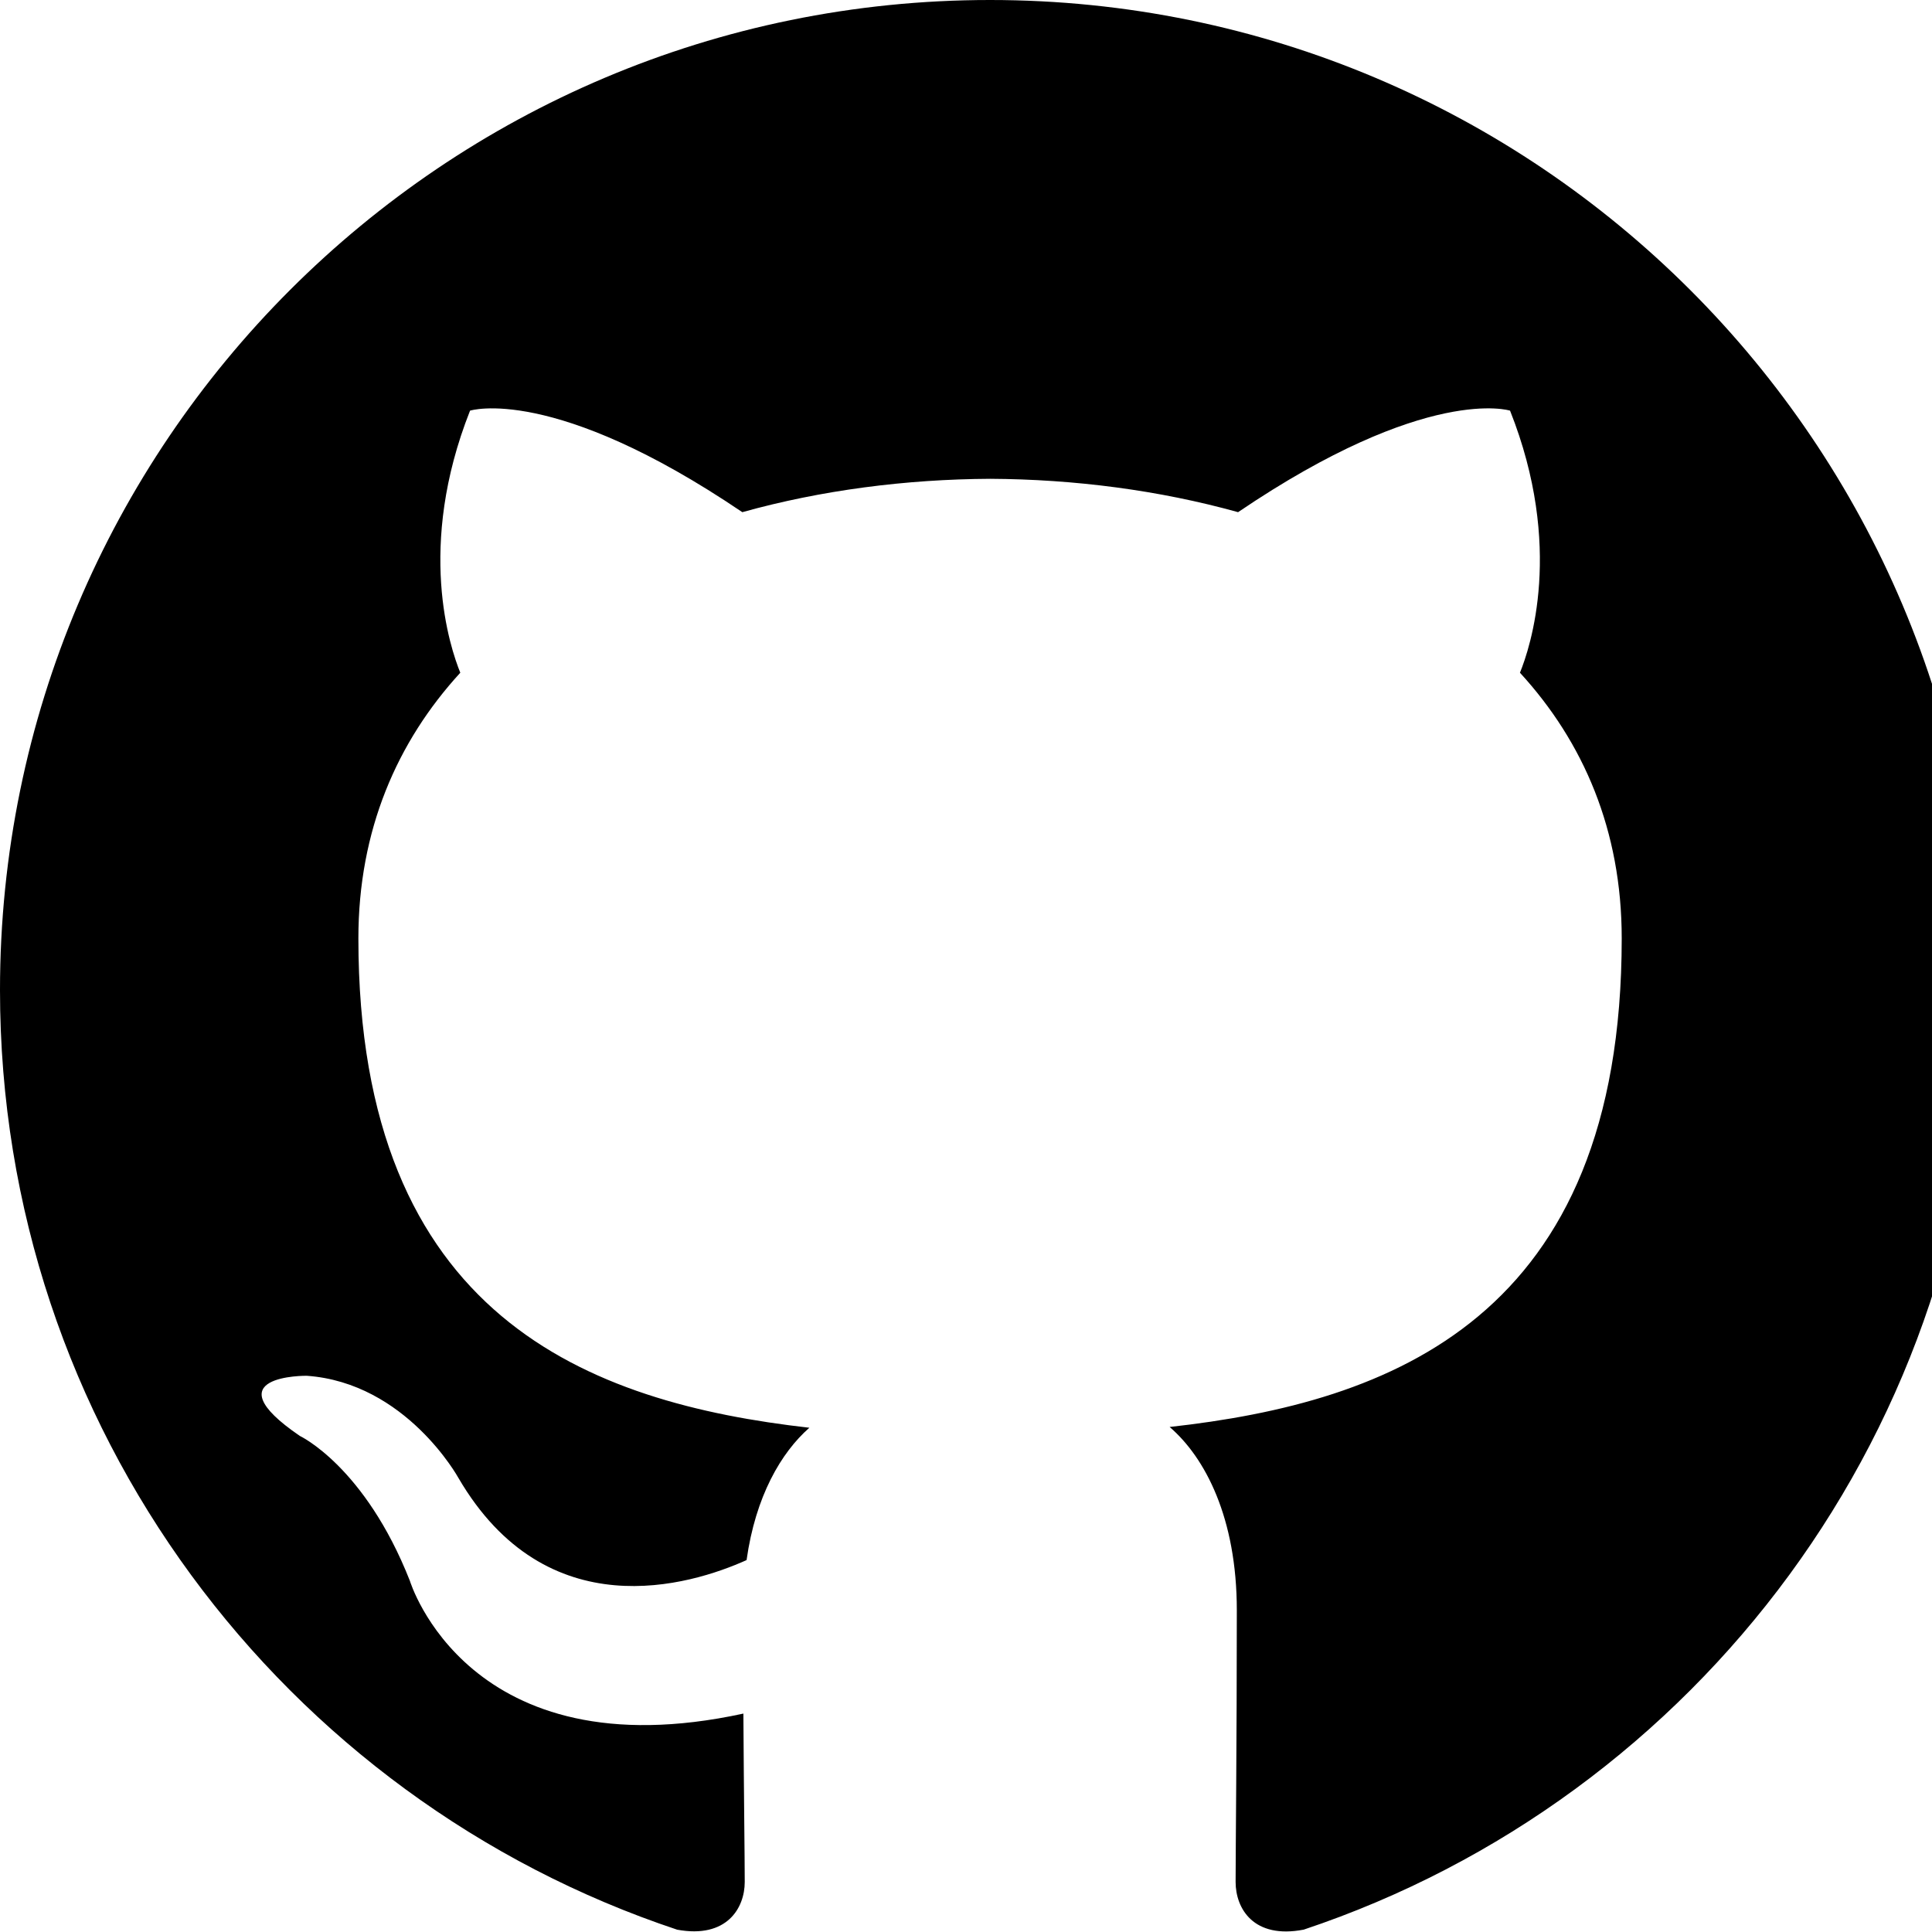
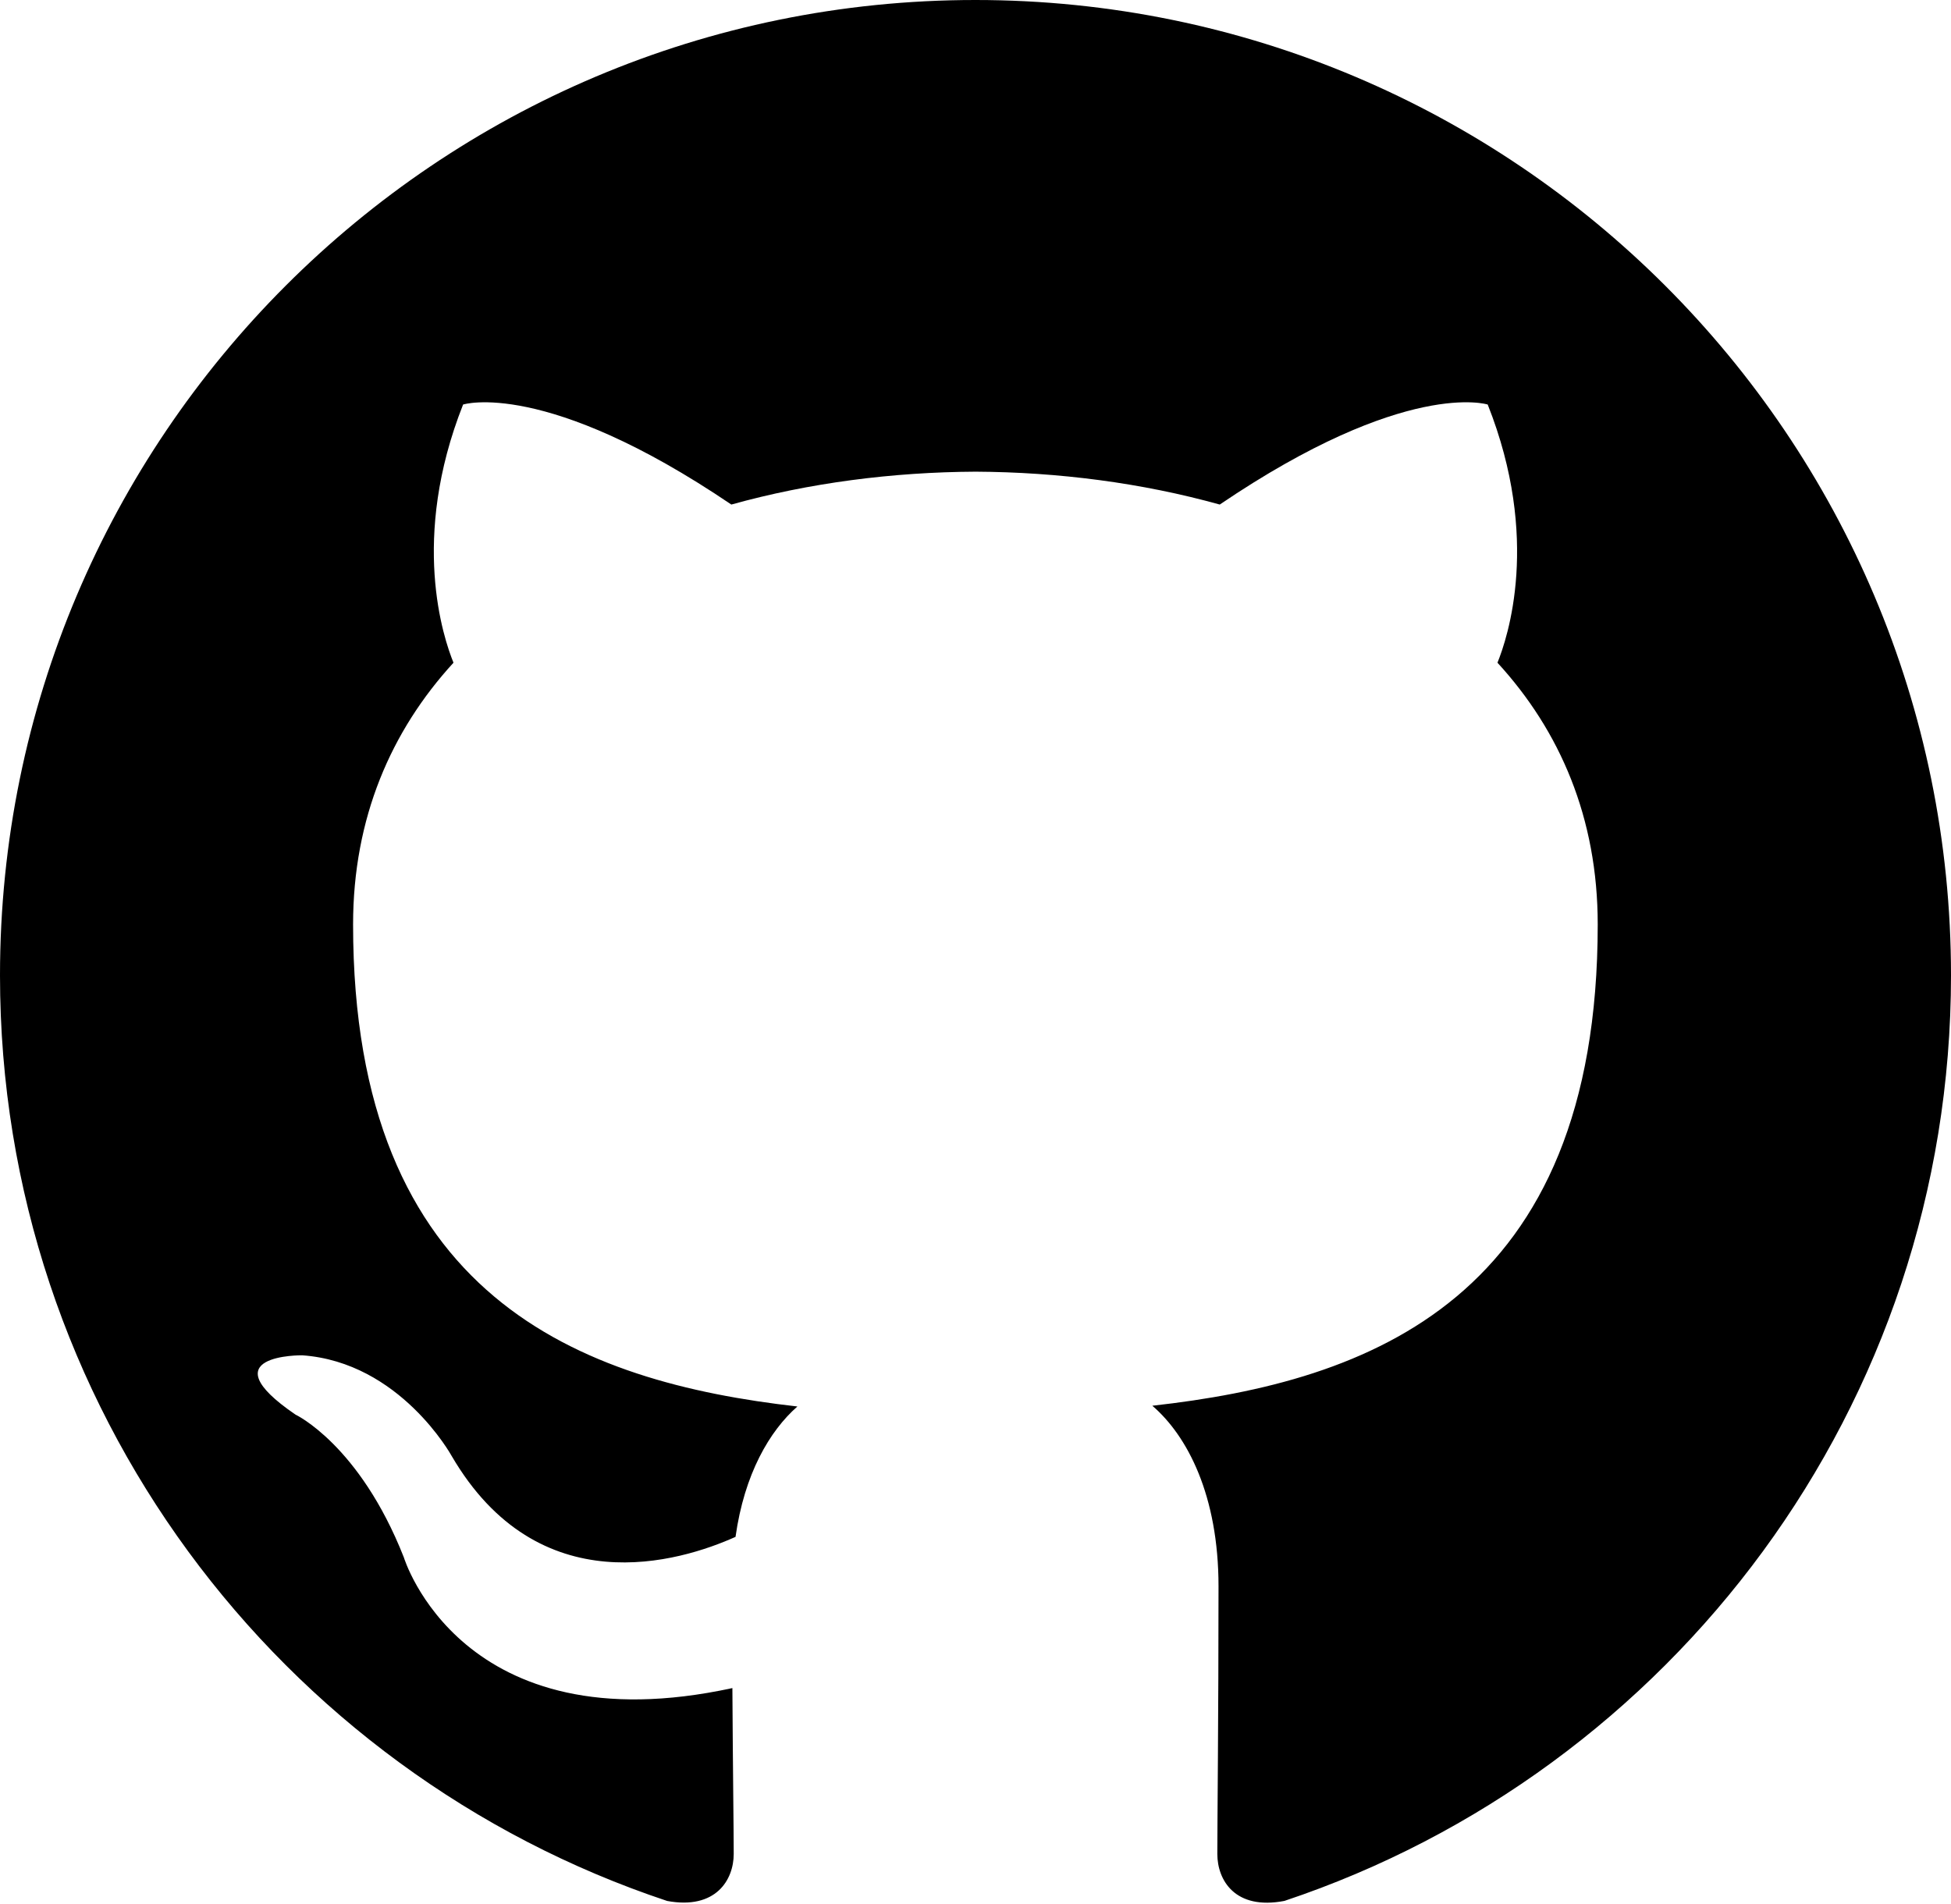
- <svg xmlns="http://www.w3.org/2000/svg" viewBox="0 0 40 40">
+ <svg xmlns="http://www.w3.org/2000/svg" viewBox="0 0 41 40">
  <path d="M20.498 0C9.179 0 0 9.178 0 20.5c0 9.058 5.873 16.74 14.02 19.452 1.025.189 1.399-.445 1.399-.988 0-.487-.018-1.776-.028-3.486-5.702 1.238-6.905-2.749-6.905-2.749-.933-2.368-2.277-2.999-2.277-2.999-1.861-1.27.141-1.246.141-1.246 2.058.145 3.14 2.113 3.14 2.113 1.829 3.133 4.799 2.228 5.967 1.703.186-1.324.716-2.227 1.3-2.74-4.551-.517-9.337-2.276-9.337-10.131 0-2.238.799-4.07 2.11-5.501-.211-.519-.915-2.604.202-5.426 0 0 1.72-.55 5.637 2.102 1.634-.456 3.389-.682 5.132-.691 1.741.009 3.494.235 5.132.691 3.914-2.653 5.631-2.102 5.631-2.102 1.12 2.822.416 4.907.205 5.426 1.314 1.432 2.107 3.263 2.107 5.5 0 7.876-4.793 9.609-9.36 10.116.736.633 1.391 1.884 1.391 3.796 0 2.74-.025 4.952-.025 5.624 0 .549.37 1.187 1.41.987C35.132 37.233 41 29.555 41 20.5 41 9.178 31.82 0 20.498 0" fill="currentColor" fill-rule="evenodd" />
</svg>
